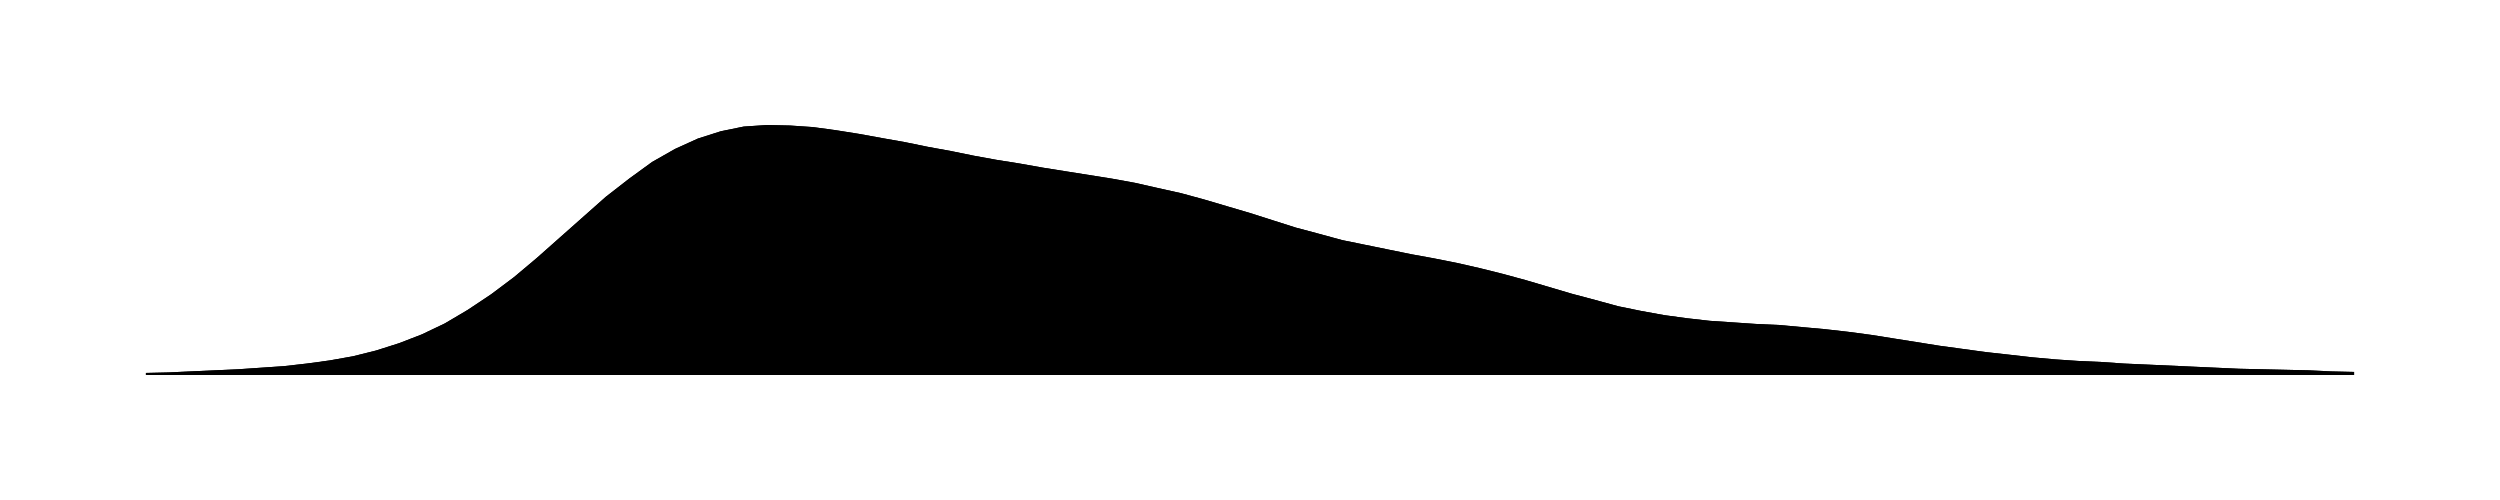
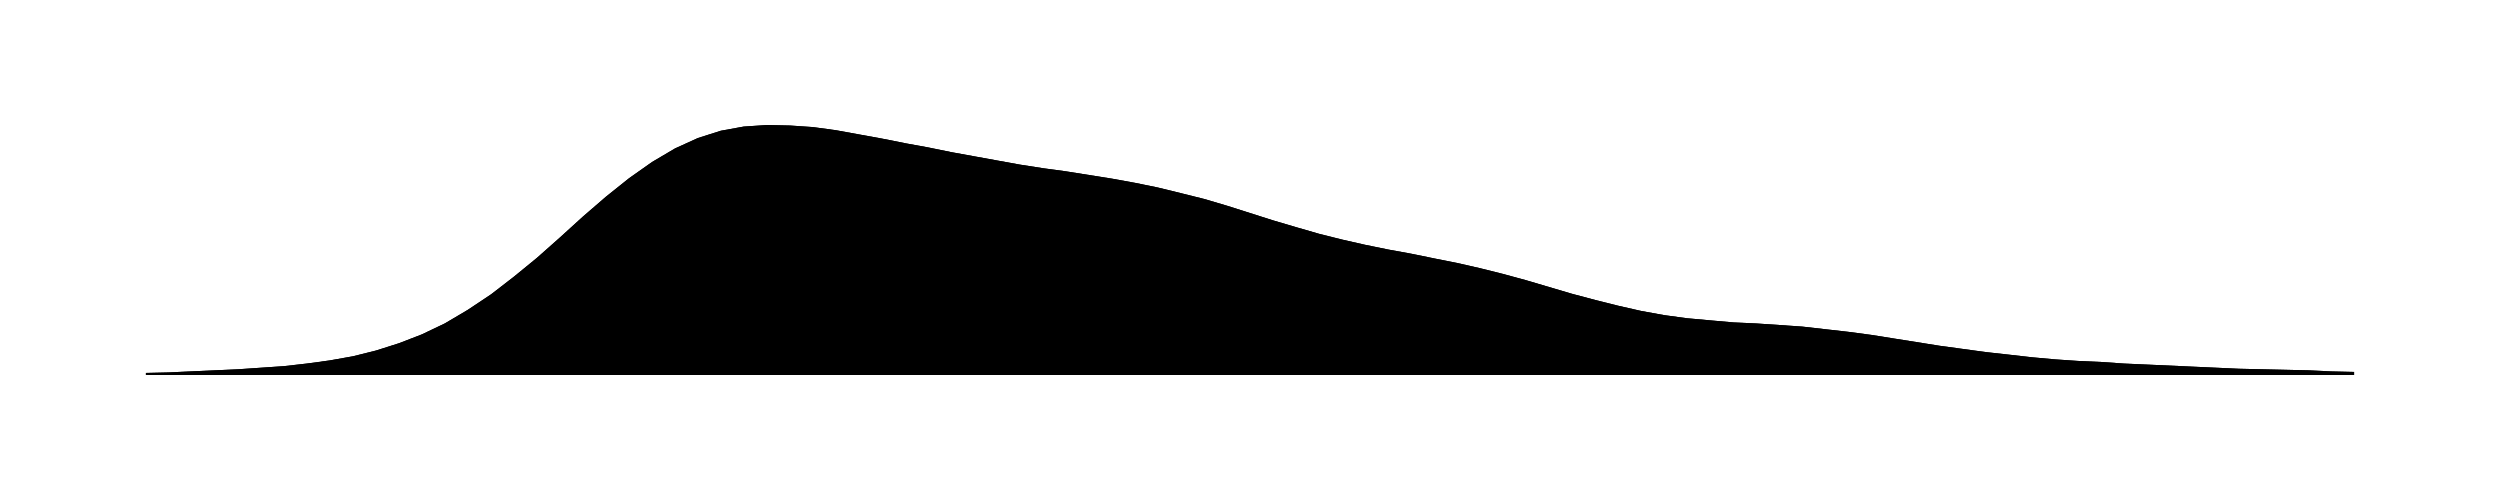
<svg xmlns="http://www.w3.org/2000/svg" viewBox="0 0 480 96">
-   <path id="a" d="M28.0 71.6L32.4 71.5L36.8 71.3L41.3 71.1L45.7 70.9L50.1 70.6L54.5 70.3L58.9 69.8L63.3 69.2L67.8 68.4L72.2 67.3L76.6 65.9L81.0 64.2L85.4 62.1L89.8 59.5L94.3 56.5L98.7 53.2L103.1 49.5L107.5 45.6L111.9 41.7L116.3 37.8L120.8 34.3L125.2 31.1L129.6 28.6L134.0 26.6L138.4 25.2L142.8 24.3L147.3 24.0L151.7 24.1L156.1 24.4L160.5 25.0L164.9 25.7L169.3 26.5L173.8 27.3L178.2 28.2L182.6 29.0L187.0 29.9L191.4 30.7L195.8 31.4L200.3 32.2L204.7 32.9L209.1 33.6L213.5 34.3L217.9 35.1L222.3 36.1L226.8 37.1L231.2 38.3L235.6 39.6L240.0 40.9L244.4 42.3L248.8 43.7L253.3 44.9L257.7 46.1L262.1 47.0L266.5 47.9L270.9 48.8L275.3 49.6L279.8 50.5L284.2 51.5L288.6 52.6L293.0 53.8L297.4 55.1L301.8 56.4L306.3 57.6L310.7 58.8L315.1 59.7L319.5 60.5L323.9 61.1L328.3 61.6L332.8 61.9L337.2 62.2L341.6 62.4L346.0 62.8L350.4 63.2L354.8 63.7L359.3 64.3L363.7 65.0L368.1 65.7L372.5 66.4L376.9 67.0L381.3 67.6L385.8 68.1L390.2 68.6L394.6 69.0L399.0 69.3L403.4 69.5L407.8 69.8L412.3 70.0L416.7 70.2L421.1 70.4L425.5 70.6L429.9 70.8L434.3 70.9L438.8 71.0L443.2 71.1L447.6 71.3L452.0 71.4V72H28.0Z" />
-   <path id="t" d="M28.0 71.6L32.4 71.5L36.8 71.3L41.3 71.1L45.7 70.9L50.1 70.6L54.5 70.3L58.9 69.8L63.3 69.2L67.8 68.4L72.2 67.3L76.6 65.9L81.0 64.2L85.4 62.1L89.8 59.5L94.3 56.5L98.7 53.2L103.1 49.5L107.5 45.6L111.9 41.7L116.3 37.8L120.8 34.3L125.2 31.1L129.6 28.6L134.0 26.6L138.4 25.2L142.8 24.3L147.3 24.0L151.7 24.1L156.1 24.4L160.5 25.0L164.9 25.7L169.3 26.5L173.8 27.3L178.2 28.2L182.6 29.0L187.0 29.9L191.4 30.7L195.8 31.4L200.3 32.2L204.7 32.9L209.1 33.6L213.5 34.3L217.9 35.1L222.3 36.1L226.8 37.1L231.2 38.3L235.6 39.6L240.0 40.9L244.4 42.3L248.8 43.7L253.3 44.9L257.7 46.1L262.1 47.0L266.5 47.9L270.9 48.8L275.3 49.6L279.8 50.5L284.2 51.5L288.6 52.6L293.0 53.8L297.4 55.1L301.8 56.4L306.3 57.6L310.7 58.8L315.1 59.7L319.5 60.5L323.9 61.1L328.3 61.6L332.8 61.9L337.2 62.2L341.6 62.4L346.0 62.8L350.4 63.2L354.8 63.7L359.3 64.3L363.7 65.0L368.1 65.7L372.5 66.4L376.9 67.0L381.3 67.6L385.8 68.1L390.2 68.6L394.6 69.0L399.0 69.3L403.4 69.5L407.8 69.8L412.3 70.0L416.7 70.2L421.1 70.4L425.5 70.6L429.9 70.8L434.3 70.9L438.8 71.0L443.2 71.1L447.6 71.3L452.0 71.4" />
+   <path id="a" d="M28.0 71.6L32.4 71.5L36.8 71.3L41.3 71.1L45.7 70.9L50.1 70.6L54.5 70.3L58.9 69.8L63.3 69.2L67.8 68.4L72.2 67.3L76.6 65.9L81.0 64.2L85.4 62.1L89.8 59.5L94.3 56.5L98.7 53.1L103.1 49.5L107.5 45.6L111.9 41.6L116.3 37.8L120.8 34.2L125.2 31.1L129.6 28.5L134.0 26.5L138.4 25.1L142.8 24.3L147.3 24.0L151.7 24.1L156.1 24.4L160.5 25.0L164.9 25.8L169.3 26.6L173.8 27.5L178.2 28.3L182.6 29.2L187.0 30.0L191.4 30.8L195.8 31.6L200.3 32.3L204.7 32.9L209.1 33.6L213.5 34.3L217.9 35.1L222.3 36.0L226.8 37.1L231.2 38.2L235.6 39.5L240.0 40.9L244.4 42.3L248.8 43.6L253.3 44.9L257.7 46.0L262.1 47.0L266.5 47.9L270.9 48.7L275.3 49.6L279.8 50.5L284.2 51.5L288.6 52.6L293.0 53.8L297.4 55.1L301.8 56.4L306.3 57.6L310.7 58.7L315.1 59.7L319.5 60.5L323.9 61.1L328.3 61.5L332.8 61.9L337.2 62.1L341.6 62.4L346.0 62.7L350.4 63.2L354.8 63.7L359.3 64.3L363.7 65.0L368.1 65.7L372.5 66.4L376.9 67.0L381.3 67.6L385.8 68.1L390.2 68.6L394.6 69.0L399.0 69.3L403.4 69.5L407.8 69.8L412.3 70.0L416.7 70.2L421.1 70.4L425.5 70.6L429.9 70.8L434.3 70.9L438.8 71.0L443.2 71.1L447.6 71.3L452.0 71.4V72H28.0Z" />
+   <path id="t" d="M28.0 71.6L32.4 71.5L36.8 71.3L41.3 71.1L45.7 70.9L50.1 70.6L54.5 70.3L58.9 69.8L63.3 69.2L67.8 68.4L72.2 67.3L76.6 65.9L81.0 64.2L85.4 62.1L89.8 59.5L94.3 56.5L98.7 53.1L103.1 49.5L107.5 45.6L111.9 41.6L116.3 37.8L120.8 34.2L125.2 31.1L129.6 28.5L134.0 26.5L138.4 25.1L142.8 24.3L147.3 24.0L151.7 24.1L156.1 24.4L160.5 25.0L164.9 25.8L169.3 26.6L173.8 27.5L178.2 28.3L182.6 29.2L187.0 30.0L191.4 30.8L195.8 31.6L200.3 32.3L204.7 32.9L209.1 33.6L213.5 34.3L217.9 35.1L222.3 36.0L226.8 37.1L231.2 38.2L235.6 39.5L240.0 40.9L244.4 42.3L248.8 43.6L253.3 44.9L257.7 46.0L262.1 47.0L266.5 47.9L270.9 48.7L275.3 49.6L279.8 50.5L284.2 51.5L288.6 52.6L293.0 53.8L297.4 55.1L301.8 56.4L306.3 57.6L310.7 58.7L315.1 59.7L319.5 60.5L323.9 61.1L328.3 61.5L332.8 61.9L337.2 62.1L341.6 62.4L346.0 62.7L350.4 63.2L354.8 63.7L359.3 64.3L363.7 65.0L368.1 65.7L372.5 66.4L376.9 67.0L381.3 67.6L385.8 68.1L390.2 68.6L394.6 69.0L399.0 69.3L403.4 69.5L407.8 69.8L412.3 70.0L416.7 70.2L421.1 70.4L425.5 70.6L429.9 70.8L434.3 70.9L438.8 71.0L443.2 71.1L447.6 71.3L452.0 71.4" />
</svg>
